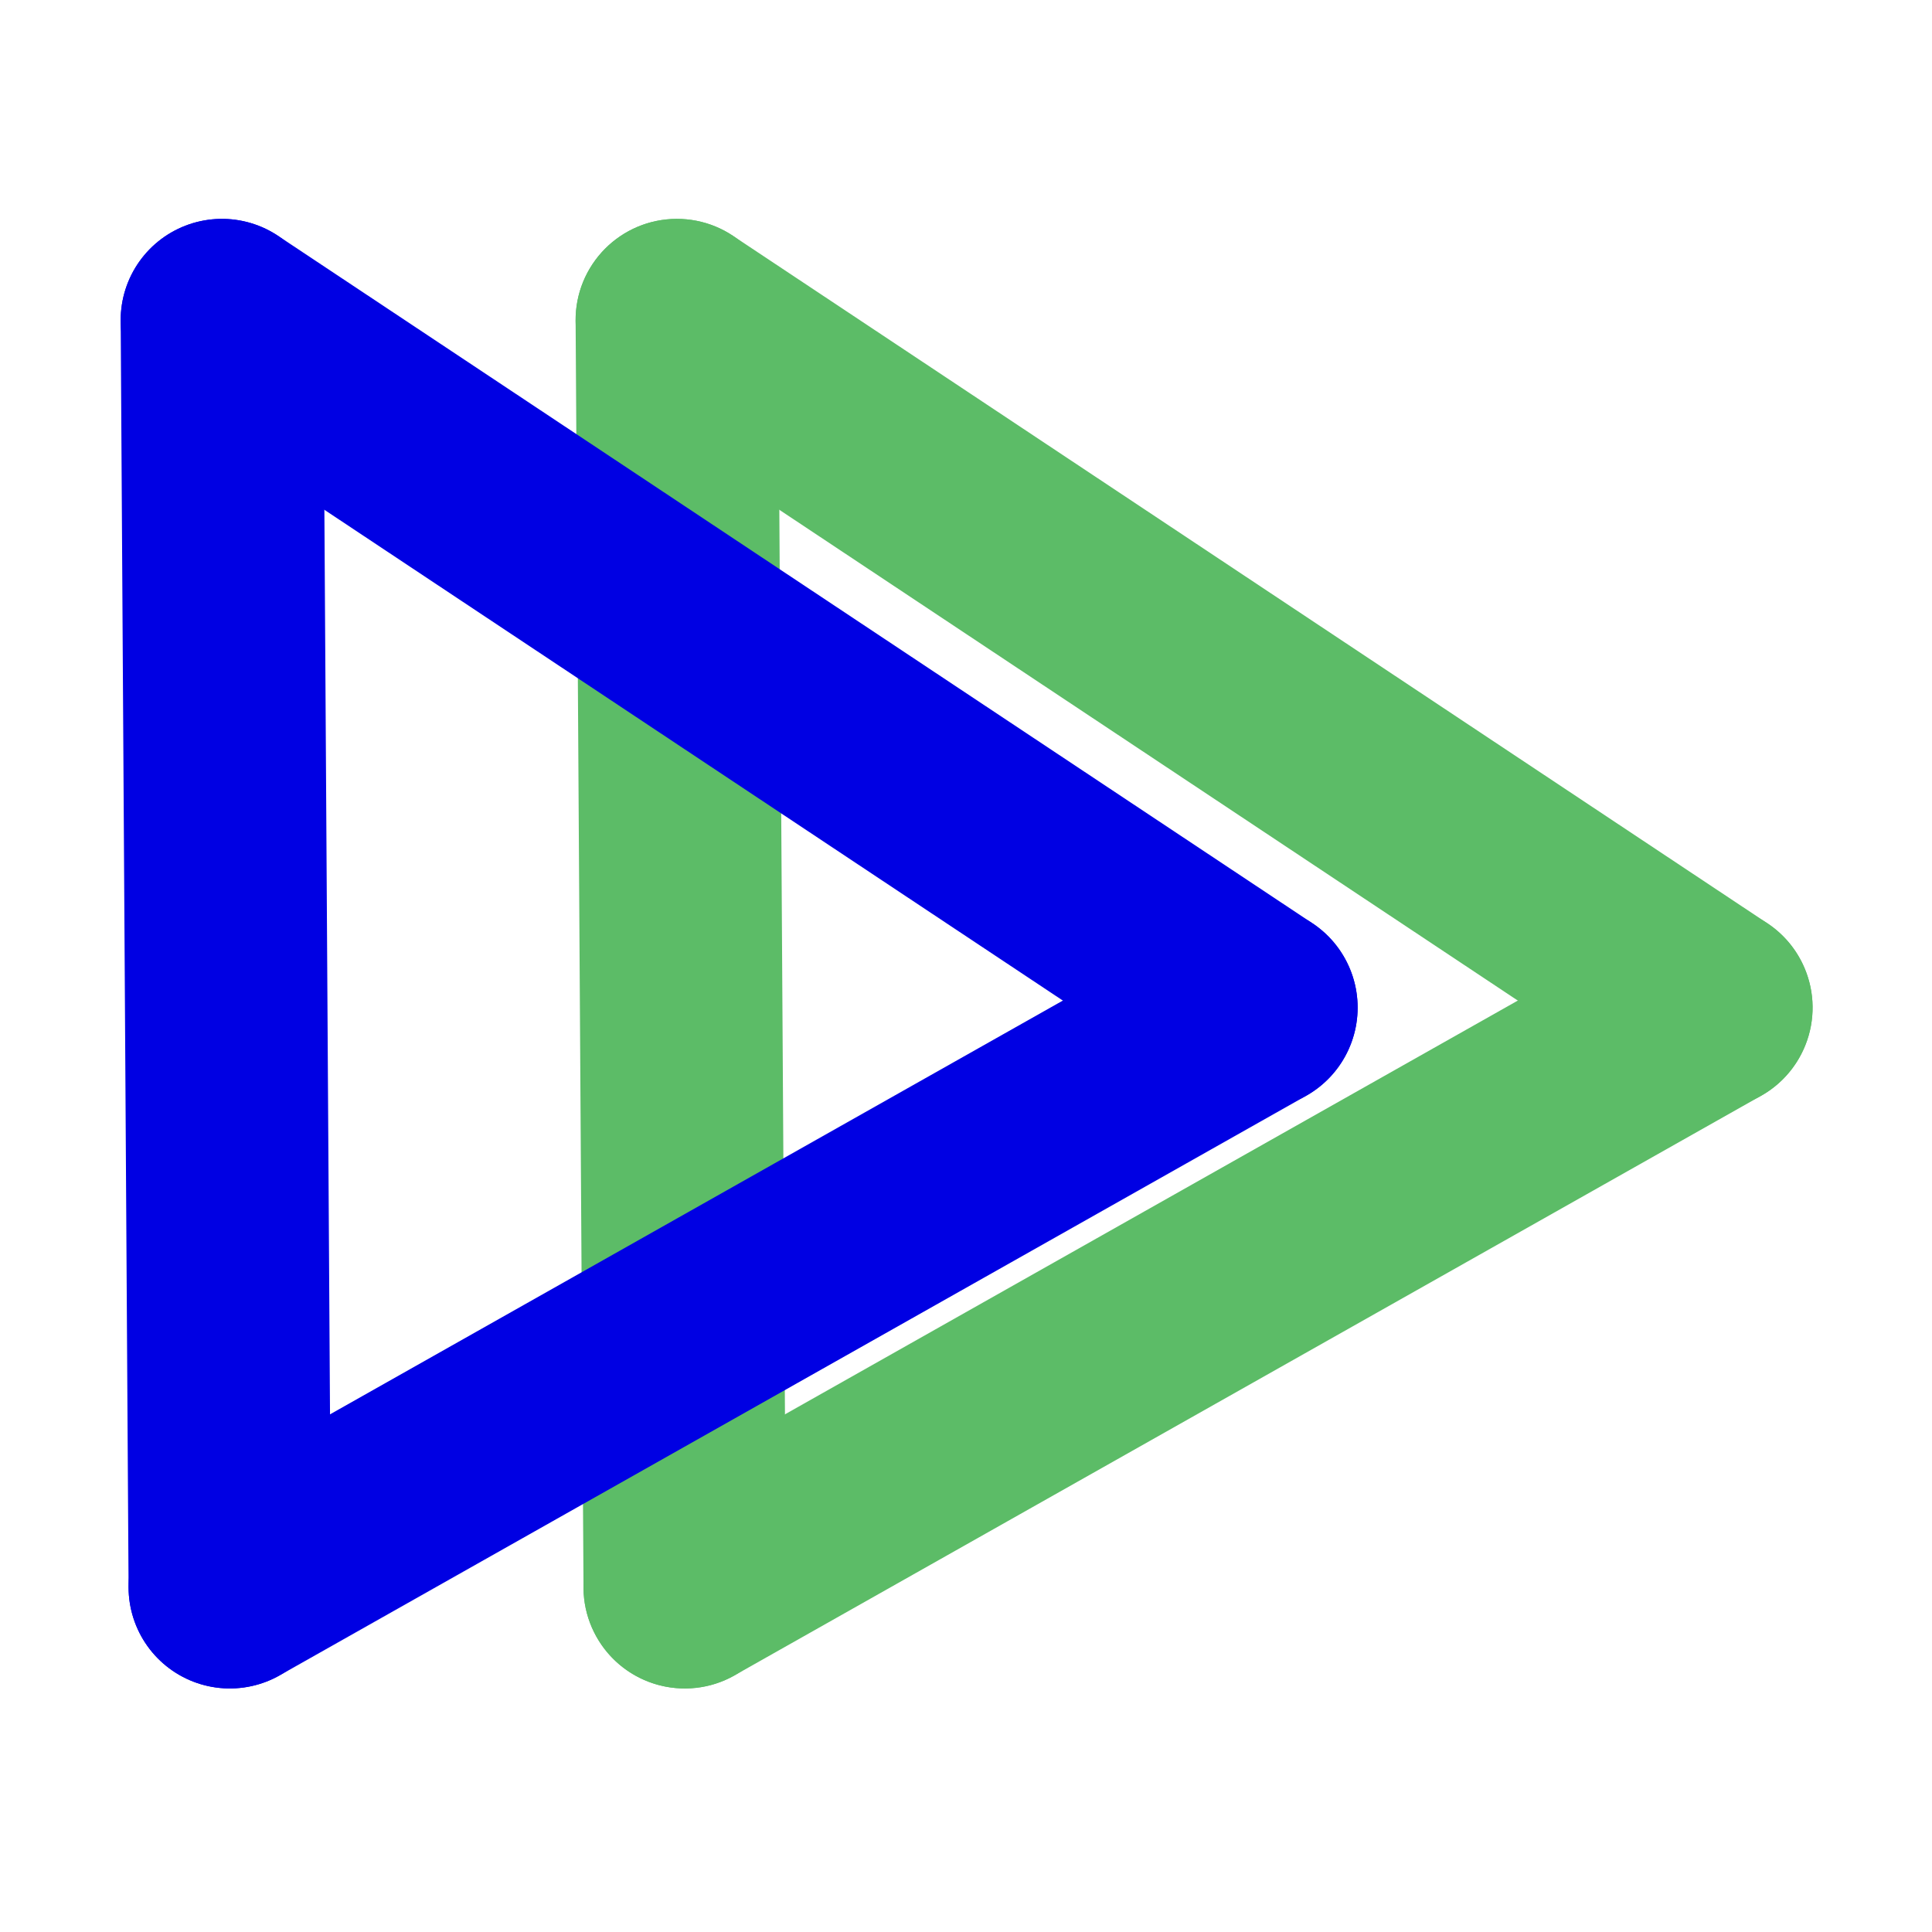
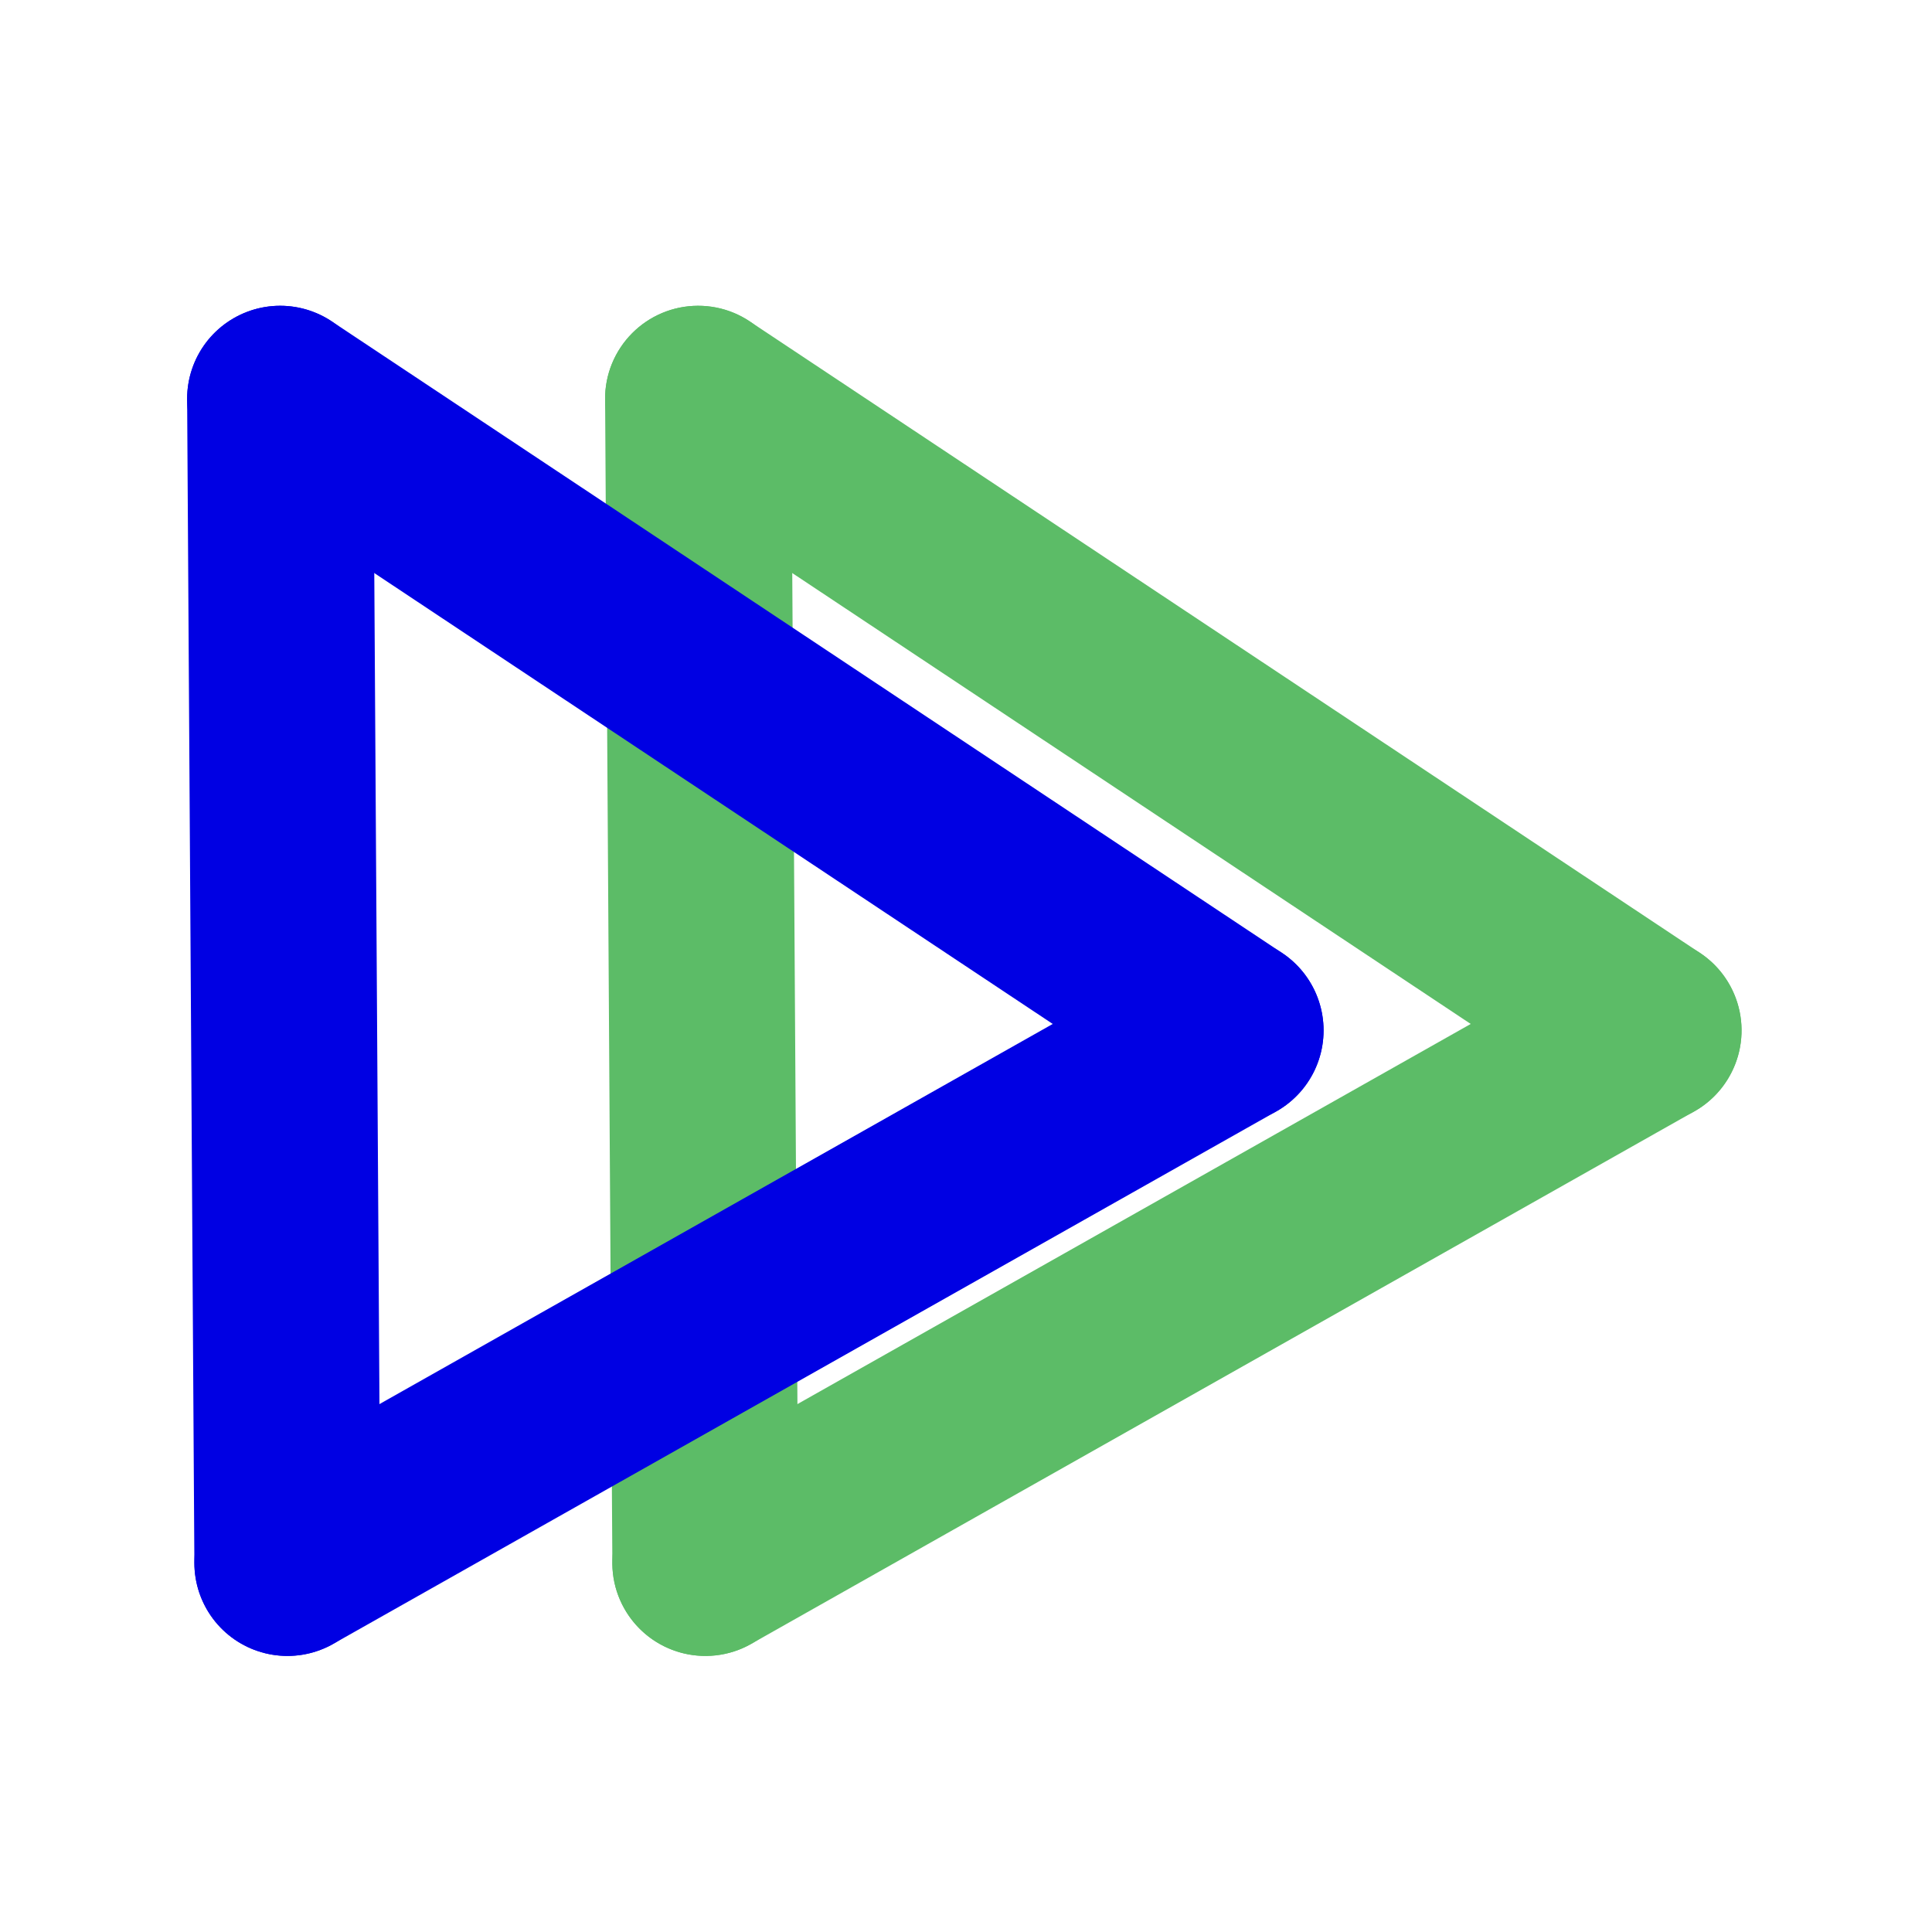
<svg xmlns="http://www.w3.org/2000/svg" width="200mm" height="200mm" viewBox="0 0 200 200" version="1.1" id="svg5">
  <defs id="defs2" />
  <g id="layer1">
-     <g id="g2258" transform="translate(17.99167,2.645833)">
-       <path style="color:#000000;fill:#5cbc67;fill-rule:evenodd;stroke-linecap:round;-inkscape-stroke:none" d="M 52.014,20.012 A 10.482,10.482 0 0 0 41.596,30.559 L 42.414,161.725 A 10.482,10.482 0 0 0 52.961,172.143 10.482,10.482 0 0 0 63.379,161.596 L 62.561,30.43 A 10.482,10.482 0 0 0 52.014,20.012 Z" id="path896" />
-       <path style="color:#000000;fill:#5cbc67;fill-rule:evenodd;stroke-linecap:round;-inkscape-stroke:none" d="m 50.008,20.219 a 10.482,10.482 0 0 0 -6.66,4.473 10.482,10.482 0 0 0 2.93,14.533 L 153.361,110.391 a 10.482,10.482 0 0 0 14.533,-2.928 10.482,10.482 0 0 0 -2.93,-14.533 L 57.881,21.764 A 10.482,10.482 0 0 0 50.008,20.219 Z" id="path898" />
-       <path style="color:#000000;fill:#5cbc67;fill-rule:evenodd;stroke-linecap:round;-inkscape-stroke:none" d="m 161.975,91.562 a 10.482,10.482 0 0 0 -7.965,0.971 L 47.742,152.531 a 10.482,10.482 0 0 0 -3.975,14.283 10.482,10.482 0 0 0 14.281,3.975 l 106.268,-60 a 10.482,10.482 0 0 0 3.975,-14.283 10.482,10.482 0 0 0 -6.316,-4.943 z" id="path900" />
-     </g>
-     <g id="g2444" transform="translate(-29.10418,2.645833)" style="stroke:#0000e3;stroke-opacity:1">
-       <path style="display:inline;fill:none;fill-rule:evenodd;stroke:#0000e3;stroke-width:20.965;stroke-linecap:round;stroke-linejoin:miter;stroke-miterlimit:4;stroke-dasharray:none;stroke-opacity:1" d="M 52.079,30.494 52.896,161.66" id="path2438" />
-       <path style="display:inline;fill:none;fill-rule:evenodd;stroke:#0000e3;stroke-width:20.965;stroke-linecap:round;stroke-linejoin:miter;stroke-miterlimit:4;stroke-dasharray:none;stroke-opacity:1" d="M 52.079,30.494 159.163,101.66" id="path2440" />
-       <path style="fill:none;fill-rule:evenodd;stroke:#0000e3;stroke-width:20.965;stroke-linecap:round;stroke-linejoin:miter;stroke-miterlimit:4;stroke-dasharray:none;stroke-opacity:1" d="M 159.163,101.66 52.896,161.66" id="path2442" />
+     <g id="g640" transform="matrix(0.9187377,0,0,0.9187377,7.894291,10.83702)">
+       <g id="g2258" transform="translate(17.99167,2.645833)">
+         <path style="color:#000000;fill:#5cbc67;fill-rule:evenodd;stroke-linecap:round;-inkscape-stroke:none" d="M 52.014,20.012 A 10.482,10.482 0 0 0 41.596,30.559 L 42.414,161.725 A 10.482,10.482 0 0 0 52.961,172.143 10.482,10.482 0 0 0 63.379,161.596 L 62.561,30.43 A 10.482,10.482 0 0 0 52.014,20.012 Z" id="path896" />
+         <path style="color:#000000;fill:#5cbc67;fill-rule:evenodd;stroke-linecap:round;-inkscape-stroke:none" d="m 50.008,20.219 a 10.482,10.482 0 0 0 -6.66,4.473 10.482,10.482 0 0 0 2.93,14.533 L 153.361,110.391 a 10.482,10.482 0 0 0 14.533,-2.928 10.482,10.482 0 0 0 -2.93,-14.533 L 57.881,21.764 A 10.482,10.482 0 0 0 50.008,20.219 Z" id="path898" />
+         <path style="color:#000000;fill:#5cbc67;fill-rule:evenodd;stroke-linecap:round;-inkscape-stroke:none" d="m 161.975,91.562 a 10.482,10.482 0 0 0 -7.965,0.971 L 47.742,152.531 a 10.482,10.482 0 0 0 -3.975,14.283 10.482,10.482 0 0 0 14.281,3.975 l 106.268,-60 a 10.482,10.482 0 0 0 3.975,-14.283 10.482,10.482 0 0 0 -6.316,-4.943 z" id="path900" />
+       </g>
+       <g id="g2444" transform="translate(-29.10418,2.645833)" style="stroke:#0000e3;stroke-opacity:1">
+         <path style="display:inline;fill:none;fill-rule:evenodd;stroke:#0000e3;stroke-width:20.965;stroke-linecap:round;stroke-linejoin:miter;stroke-miterlimit:4;stroke-dasharray:none;stroke-opacity:1" d="M 52.079,30.494 52.896,161.66" id="path2438" />
+         <path style="display:inline;fill:none;fill-rule:evenodd;stroke:#0000e3;stroke-width:20.965;stroke-linecap:round;stroke-linejoin:miter;stroke-miterlimit:4;stroke-dasharray:none;stroke-opacity:1" d="M 52.079,30.494 159.163,101.66" id="path2440" />
+         <path style="fill:none;fill-rule:evenodd;stroke:#0000e3;stroke-width:20.965;stroke-linecap:round;stroke-linejoin:miter;stroke-miterlimit:4;stroke-dasharray:none;stroke-opacity:1" d="M 159.163,101.66 52.896,161.66" id="path2442" />
+       </g>
    </g>
  </g>
</svg>
